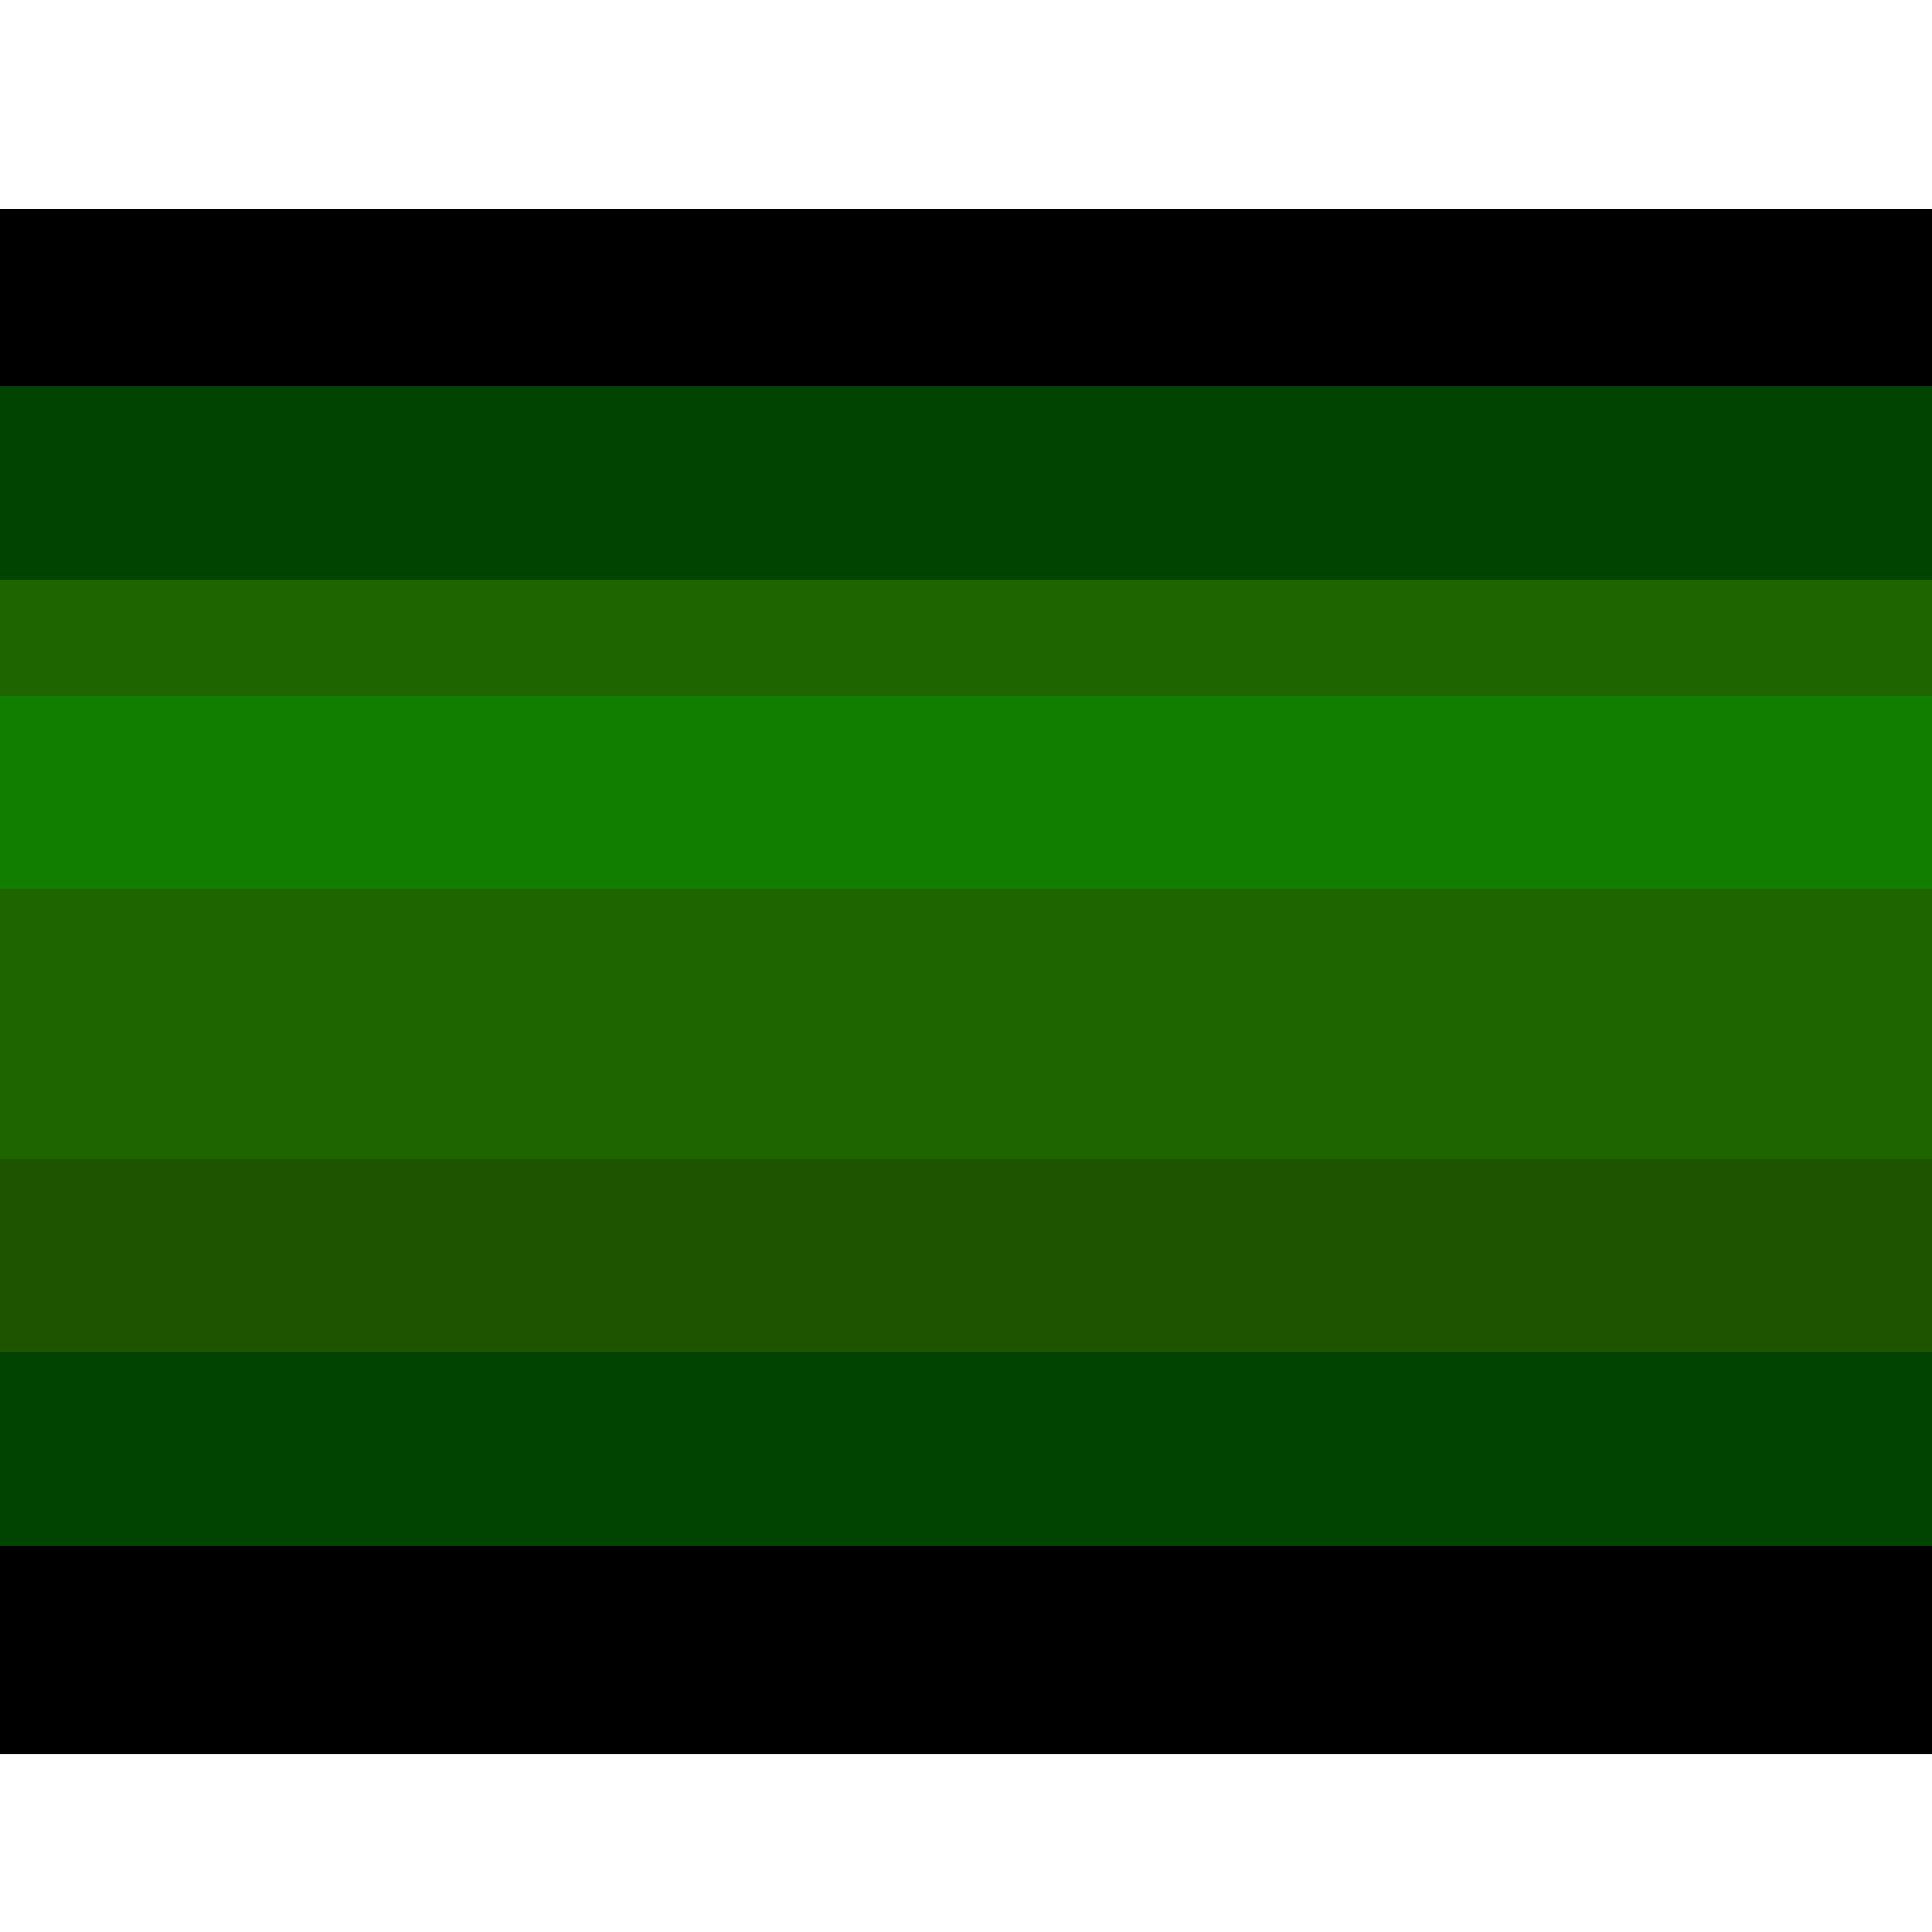
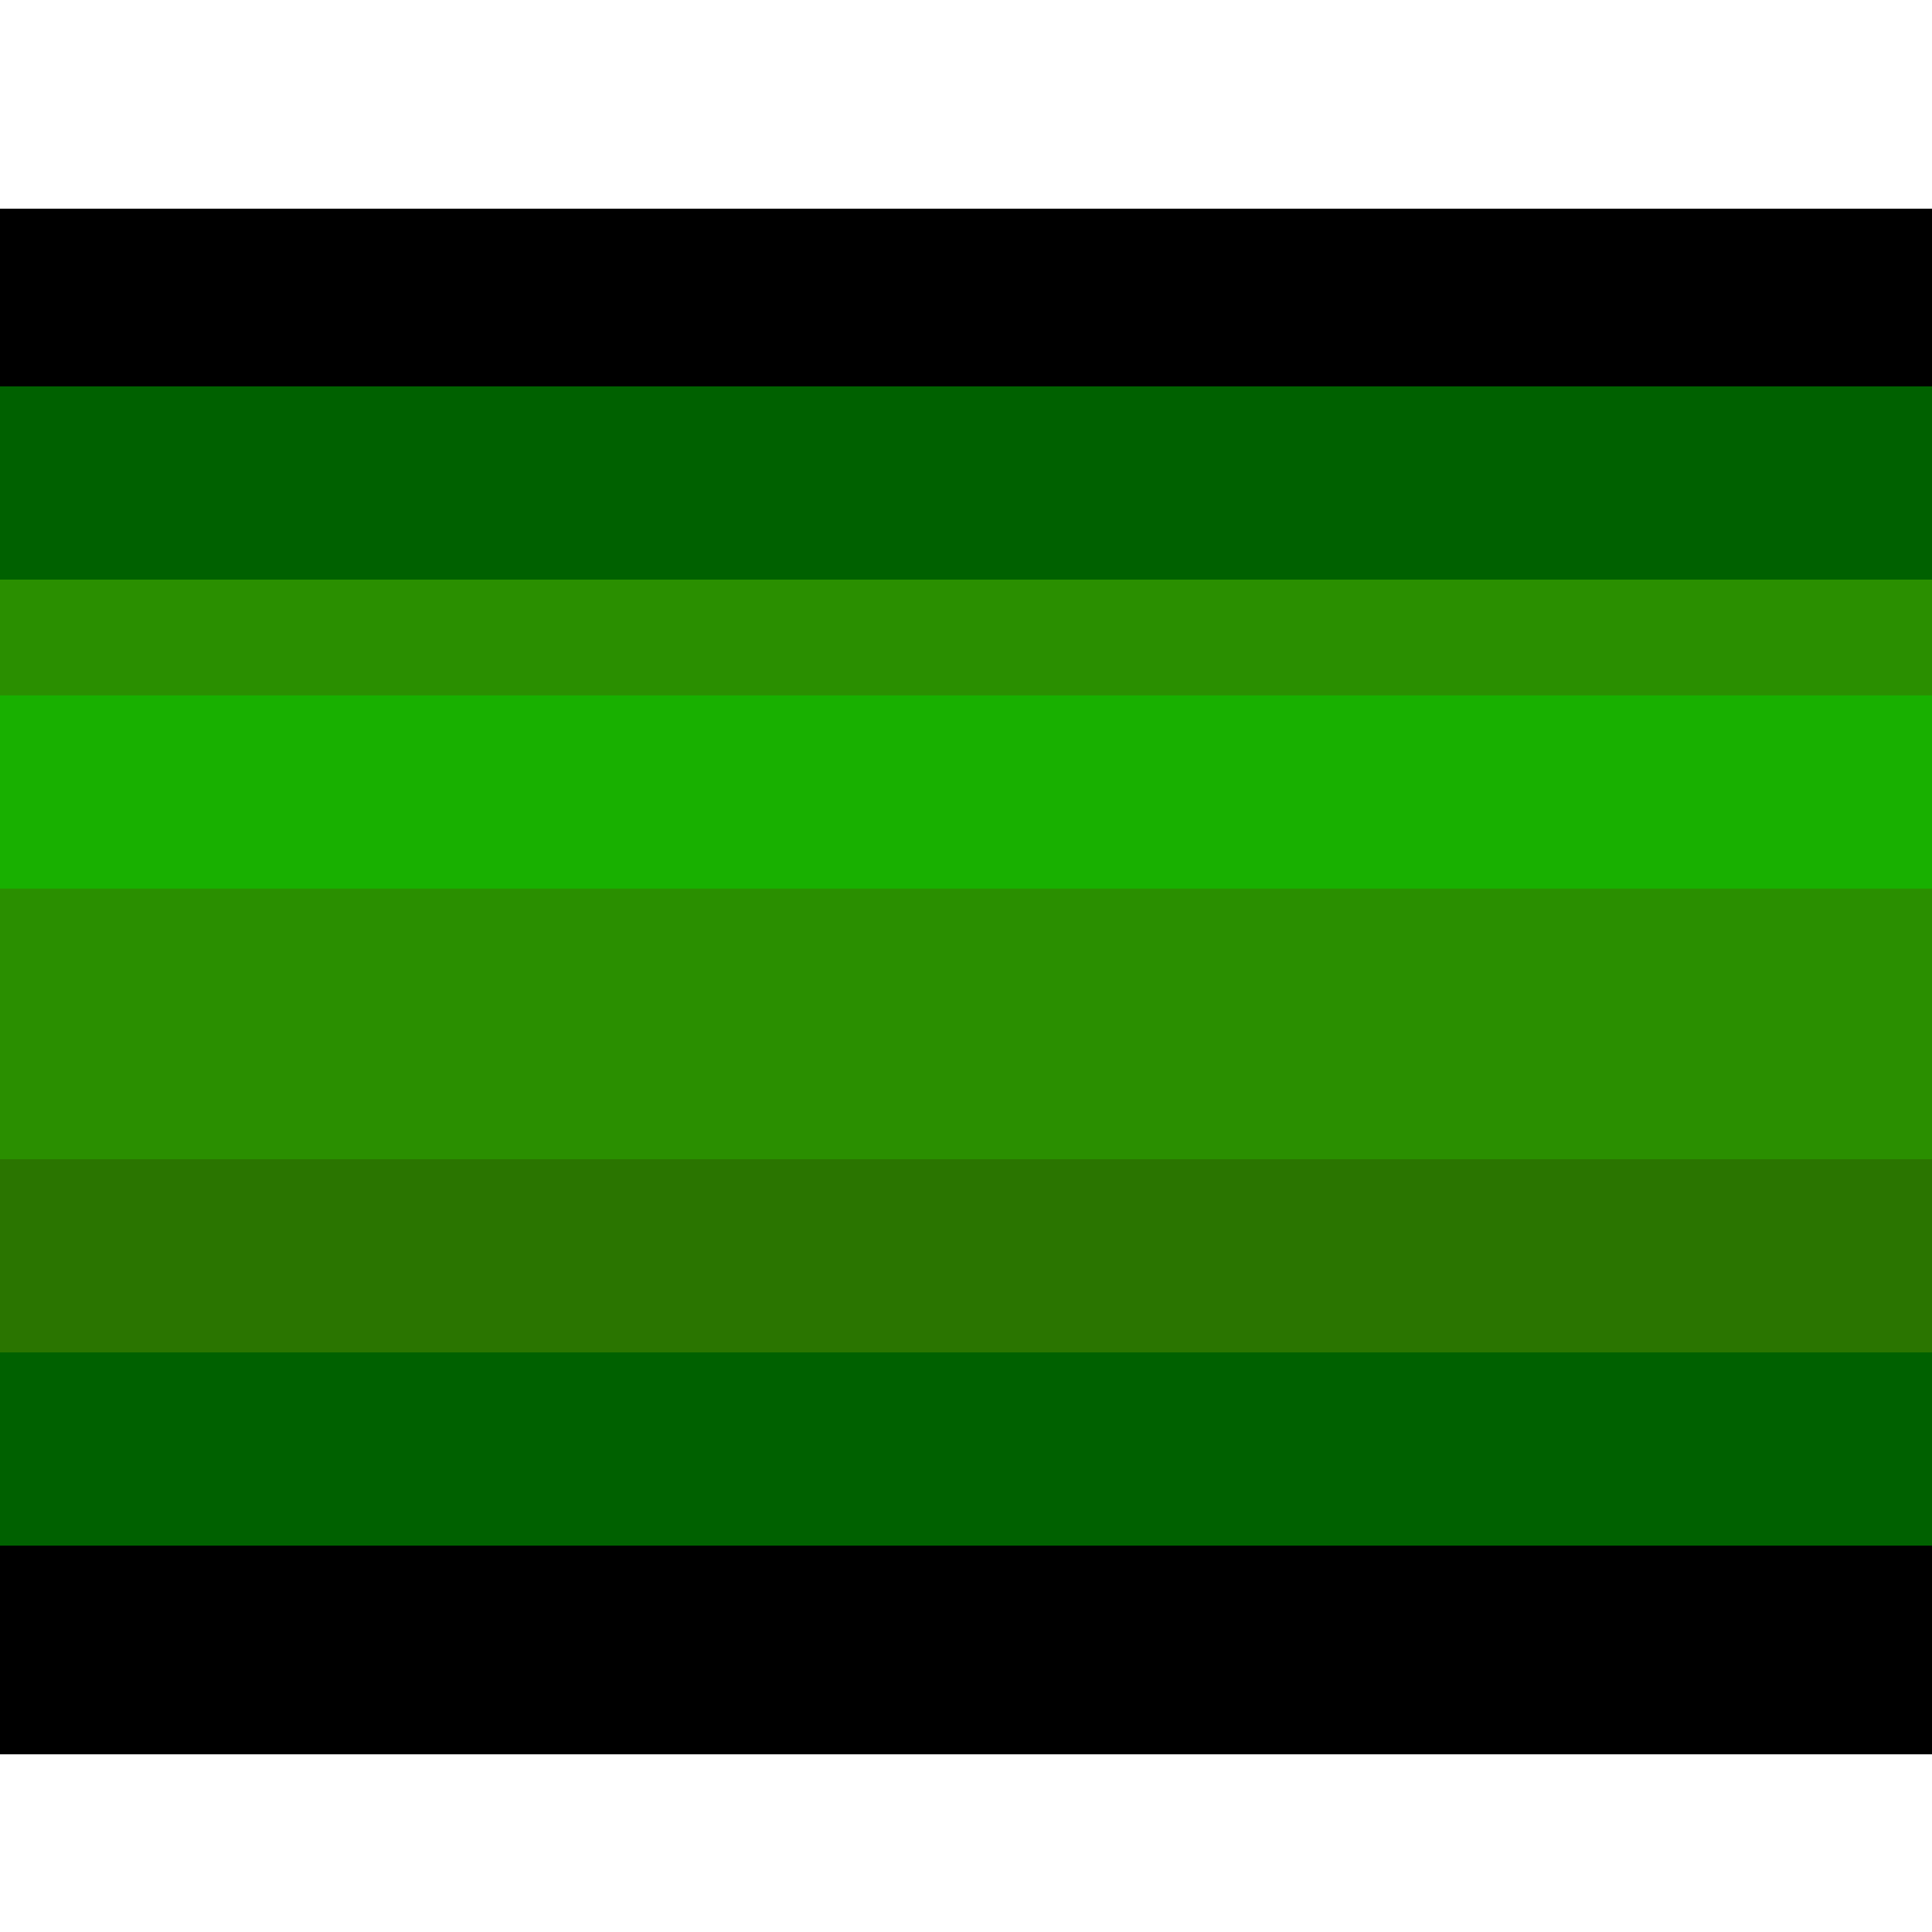
<svg xmlns="http://www.w3.org/2000/svg" id="svg1" width="177.165px" height="177.165px">
  <defs id="defs3">
    <defs id="defs828">
      <defs id="defs829" />
      <defs id="defs837" />
    </defs>
  </defs>
  <g id="g8257" transform="translate(3.568394e-5,0)">
    <path id="rect2083" d="M -87.16,-512.357 C -126.42,-512.357 -158.026,-480.751 -158.026,-441.491 C -158.026,-264.326 -158.026,-87.16 -158.026,90.005 C -158.026,129.265 -126.42,160.871 -87.16,160.871 C 90.005,160.871 267.171,160.871 444.336,160.871 C 483.596,160.871 515.202,129.265 515.202,90.005 C 515.202,-87.16 515.202,-264.326 515.202,-441.491 C 515.202,-480.751 483.596,-512.357 444.336,-512.357 C 267.171,-512.357 90.005,-512.357 -87.16,-512.357 z M -16.294,-370.625 C 54.572,-370.625 125.438,-370.625 196.304,-370.625 C 196.304,-299.759 196.304,-228.893 196.304,-158.026 C 125.438,-158.026 54.572,-158.026 -16.294,-158.026 C -16.294,-228.893 -16.294,-299.759 -16.294,-370.625 z M 338.037,-370.625 C 349.848,-370.625 361.659,-370.625 373.47,-370.625 C 373.47,-299.759 373.47,-228.893 373.47,-158.026 C 361.659,-158.026 349.848,-158.026 338.037,-158.026 C 338.037,-228.893 338.037,-299.759 338.037,-370.625 z M -16.294,-16.294 C 54.572,-16.294 125.438,-16.294 196.304,-16.294 C 196.304,-4.483 196.304,7.328 196.304,19.139 C 125.438,19.139 54.572,19.139 -16.294,19.139 C -16.294,7.328 -16.294,-4.483 -16.294,-16.294 z M 338.037,-16.294 C 349.848,-16.294 361.659,-16.294 373.47,-16.294 C 373.47,-4.483 373.47,7.328 373.47,19.139 C 361.659,19.139 349.848,19.139 338.037,19.139 C 338.037,7.328 338.037,-4.483 338.037,-16.294 z " style="fill:#000000;fill-opacity:1;stroke:none;stroke-width:6.25;stroke-linecap:round;stroke-linejoin:round;stroke-miterlimit:4;stroke-dasharray:none;stroke-opacity:1" />
-     <path id="rect2055" d="M -88.583,-496.063 C -118.028,-496.063 -141.732,-472.358 -141.732,-442.913 L -141.732,88.583 C -141.732,118.028 -118.028,141.732 -88.583,141.732 L 442.913,141.732 C 472.358,141.732 496.063,118.028 496.063,88.583 L 496.063,-442.913 C 496.063,-472.358 472.358,-496.063 442.913,-496.063 L -88.583,-496.063 z M -35.433,-389.764 L 212.598,-389.764 L 212.598,-141.732 L -35.433,-141.732 L -35.433,-389.764 z M 318.898,-389.764 L 389.764,-389.764 L 389.764,-141.732 L 318.898,-141.732 L 318.898,-389.764 z M -35.433,-35.433 L 212.598,-35.433 L 212.598,35.433 L -35.433,35.433 L -35.433,-35.433 z M 318.898,-35.433 L 389.764,-35.433 L 389.764,35.433 L 318.898,35.433 L 318.898,-35.433 z " style="fill:#004400;fill-opacity:1;stroke:none;stroke-width:6.25;stroke-linecap:round;stroke-linejoin:round;stroke-miterlimit:4;stroke-dasharray:none;stroke-opacity:1" />
-     <path id="rect2069" d="M -88.583,-478.346 C -108.213,-478.346 -124.016,-462.543 -124.016,-442.913 L -124.016,88.583 C -124.016,108.213 -108.213,124.016 -88.583,124.016 L 442.913,124.016 C 462.543,124.016 478.346,108.213 478.346,88.583 L 478.346,-442.913 C 478.346,-462.543 462.543,-478.346 442.913,-478.346 L -88.583,-478.346 z M -53.15,-407.48 L 230.315,-407.48 L 230.315,-124.016 L -53.15,-124.016 L -53.15,-407.48 z M 301.181,-407.48 L 407.48,-407.48 L 407.48,-124.016 L 301.181,-124.016 L 301.181,-407.48 z M -53.15,-53.15 L 230.315,-53.15 L 230.315,53.15 L -53.15,53.15 L -53.15,-53.15 z M 301.181,-53.15 L 407.48,-53.15 L 407.48,53.15 L 301.181,53.15 L 301.181,-53.15 z " style="fill:#1e6500;fill-opacity:1;stroke:none;stroke-width:6.25;stroke-linecap:round;stroke-linejoin:round;stroke-miterlimit:4;stroke-dasharray:none;stroke-opacity:1" />
-     <path id="rect5074" d="M -77.967,-467.731 C -97.57,-467.731 -113.4,-451.901 -113.4,-432.298 L -113.4,63.765 C -113.4,78.336 -103.227,88.225 -90.701,93.662 C -93.663,90.523 -95.683,86.159 -95.683,81.482 L -95.683,-432.298 C -95.683,-442.018 -87.687,-450.014 -77.967,-450.014 L 435.813,-450.014 C 440.49,-450.014 444.854,-447.994 447.993,-445.031 C 442.556,-457.558 432.667,-467.731 418.096,-467.731 L -77.967,-467.731 z " style="fill:#117e00;fill-opacity:1;stroke:none;stroke-width:6.25;stroke-linecap:round;stroke-linejoin:round;stroke-miterlimit:4;stroke-dasharray:none;stroke-opacity:1" />
-     <path id="rect5084" d="M 235.948,-409.045 C 238.949,-405.865 240.931,-401.602 240.931,-396.865 L 240.931,-131.117 C 240.931,-121.27 233.061,-113.4 223.214,-113.4 L -42.534,-113.4 C -47.272,-113.4 -51.534,-115.382 -54.714,-118.383 C -49.277,-105.856 -39.388,-95.683 -24.817,-95.683 L 223.214,-95.683 C 242.817,-95.683 258.647,-111.513 258.647,-131.117 L 258.647,-379.148 C 258.647,-393.719 248.475,-403.608 235.948,-409.045 z " style="fill:#117e00;fill-opacity:1;stroke:none;stroke-width:6.25;stroke-linecap:round;stroke-linejoin:round;stroke-miterlimit:4;stroke-dasharray:none;stroke-opacity:1" />
-     <path id="rect5815" d="M 413.113,-409.045 C 416.114,-405.865 418.096,-401.602 418.096,-396.865 L 418.096,-131.117 C 418.096,-121.27 410.226,-113.4 400.38,-113.4 L 311.797,-113.4 C 307.059,-113.4 302.796,-115.382 299.617,-118.383 C 305.049,-105.867 314.955,-95.683 329.513,-95.683 L 400.38,-95.683 C 419.965,-95.683 435.813,-111.531 435.813,-131.117 L 435.813,-379.148 C 435.813,-393.706 425.629,-403.613 413.113,-409.045 z " style="fill:#117e00;fill-opacity:1;stroke:none;stroke-width:6.25;stroke-linecap:round;stroke-linejoin:round;stroke-miterlimit:4;stroke-dasharray:none;stroke-opacity:1" />
-     <path id="rect5817" d="M 413.113,-54.714 C 416.114,-51.534 418.096,-47.272 418.096,-42.534 L 418.096,46.049 C 418.096,55.895 410.226,63.765 400.38,63.765 L 311.797,63.765 C 307.059,63.765 302.796,61.784 299.617,58.783 C 305.08,71.37 314.872,81.482 329.513,81.482 L 400.38,81.482 C 420.077,81.482 435.813,65.747 435.813,46.049 L 435.813,-24.817 C 435.813,-39.459 425.701,-49.251 413.113,-54.714 z " style="fill:#117e00;fill-opacity:1;stroke:none;stroke-width:6.25;stroke-linecap:round;stroke-linejoin:round;stroke-miterlimit:4;stroke-dasharray:none;stroke-opacity:1" />
-     <path id="rect5819" d="M 235.948,-54.714 C 238.949,-51.534 240.931,-47.272 240.931,-42.534 C 240.931,-13.006 240.931,16.521 240.931,46.049 C 240.931,55.895 233.061,63.765 223.214,63.765 C 134.631,63.765 46.049,63.765 -42.534,63.765 C -47.272,63.765 -51.534,61.784 -54.714,58.783 C -49.251,71.37 -39.459,81.482 -24.817,81.482 C 57.86,81.482 140.537,81.482 223.214,81.482 C 242.912,81.482 258.647,65.747 258.647,46.049 C 258.647,22.427 258.647,-1.195 258.647,-24.817 C 258.647,-39.459 248.535,-49.251 235.948,-54.714 z " style="fill:#117e00;fill-opacity:1;stroke:none;stroke-width:6.25;stroke-linecap:round;stroke-linejoin:round;stroke-miterlimit:4;stroke-dasharray:none;stroke-opacity:1" />
-     <path id="path6556" d="M 439.592,-478.346 C 451.31,-478.346 460.63,-469.026 460.63,-457.308 C 460.63,-276.452 460.63,-95.595 460.63,85.261 C 460.63,96.979 451.31,106.299 439.592,106.299 C 258.735,106.299 77.879,106.299 -102.977,106.299 C -114.696,106.299 -124.016,96.979 -124.016,85.261 C -124.016,86.368 -124.016,87.475 -124.016,88.583 C -124.016,108.213 -108.213,124.016 -88.583,124.016 C 88.583,124.016 265.748,124.016 442.913,124.016 C 462.543,124.016 478.346,108.213 478.346,88.583 C 478.346,-88.583 478.346,-265.748 478.346,-442.913 C 478.346,-462.543 462.543,-478.346 442.913,-478.346 C 441.806,-478.346 440.699,-478.346 439.592,-478.346 z " style="fill:#1e5400;fill-opacity:1;stroke:none;stroke-width:6.25;stroke-linecap:round;stroke-linejoin:round;stroke-miterlimit:4;stroke-dasharray:none;stroke-opacity:1" />
-     <path id="rect7287" d="M -49.828,-70.866 C -61.546,-70.866 -70.866,-61.546 -70.866,-49.828 L -70.866,32.111 C -70.866,42.561 -63.084,50.296 -53.15,52.042 L -53.15,-53.15 L 229.208,-53.15 C 227.461,-63.084 219.726,-70.866 209.277,-70.866 L -49.828,-70.866 z " style="fill:#1e5400;fill-opacity:1;stroke:none;stroke-width:6.25;stroke-linecap:round;stroke-linejoin:round;stroke-miterlimit:4;stroke-dasharray:none;stroke-opacity:1" />
-     <path id="rect7289" d="M -49.828,-425.197 C -61.546,-425.197 -70.866,-415.877 -70.866,-404.158 L -70.866,-145.054 C -70.866,-134.604 -63.084,-126.869 -53.15,-125.123 L -53.15,-407.48 L 229.208,-407.48 C 227.461,-417.414 219.726,-425.197 209.277,-425.197 L -49.828,-425.197 z " style="fill:#1e5400;fill-opacity:1;stroke:none;stroke-width:6.25;stroke-linecap:round;stroke-linejoin:round;stroke-miterlimit:4;stroke-dasharray:none;stroke-opacity:1" />
-     <path id="rect7291" d="M 304.503,-425.197 C 292.785,-425.197 283.465,-415.877 283.465,-404.158 L 283.465,-145.054 C 283.465,-134.604 291.247,-126.869 301.181,-125.123 L 301.181,-407.48 L 406.373,-407.48 C 404.627,-417.414 396.892,-425.197 386.442,-425.197 L 304.503,-425.197 z " style="fill:#1e5400;fill-opacity:1;stroke:none;stroke-width:6.25;stroke-linecap:round;stroke-linejoin:round;stroke-miterlimit:4;stroke-dasharray:none;stroke-opacity:1" />
-     <path id="rect7293" d="M 304.503,-70.866 C 292.785,-70.866 283.465,-61.546 283.465,-49.828 L 283.465,32.111 C 283.465,42.561 291.247,50.296 301.181,52.042 L 301.181,-53.15 L 406.373,-53.15 C 404.627,-63.084 396.892,-70.866 386.442,-70.866 L 304.503,-70.866 z " style="fill:#1e5400;fill-opacity:1;stroke:none;stroke-width:6.25;stroke-linecap:round;stroke-linejoin:round;stroke-miterlimit:4;stroke-dasharray:none;stroke-opacity:1" />
+     <path id="rect2055" d="M -88.583,-496.063 C -118.028,-496.063 -141.732,-472.358 -141.732,-442.913 L -141.732,88.583 C -141.732,118.028 -118.028,141.732 -88.583,141.732 L 442.913,141.732 C 472.358,141.732 496.063,118.028 496.063,88.583 L 496.063,-442.913 C 496.063,-472.358 472.358,-496.063 442.913,-496.063 L -88.583,-496.063 z M -35.433,-389.764 L 212.598,-389.764 L 212.598,-141.732 L -35.433,-141.732 L -35.433,-389.764 z M 318.898,-389.764 L 389.764,-389.764 L 389.764,-141.732 L 318.898,-141.732 L 318.898,-389.764 z M -35.433,-35.433 L 212.598,-35.433 L 212.598,35.433 L -35.433,35.433 L -35.433,-35.433 z M 318.898,-35.433 L 389.764,-35.433 L 389.764,35.433 L 318.898,35.433 L 318.898,-35.433 z " style="fill:#006100;fill-opacity:1;stroke:none;stroke-width:6.25;stroke-linecap:round;stroke-linejoin:round;stroke-miterlimit:4;stroke-dasharray:none;stroke-opacity:1" />
+     <path id="rect2069" d="M -88.583,-478.346 C -108.213,-478.346 -124.016,-462.543 -124.016,-442.913 L -124.016,88.583 C -124.016,108.213 -108.213,124.016 -88.583,124.016 L 442.913,124.016 C 462.543,124.016 478.346,108.213 478.346,88.583 L 478.346,-442.913 C 478.346,-462.543 462.543,-478.346 442.913,-478.346 L -88.583,-478.346 z M -53.15,-407.48 L 230.315,-407.48 L 230.315,-124.016 L -53.15,-124.016 L -53.15,-407.48 z M 301.181,-407.48 L 407.48,-407.48 L 407.48,-124.016 L 301.181,-124.016 L 301.181,-407.48 z M -53.15,-53.15 L 230.315,-53.15 L 230.315,53.15 L -53.15,53.15 L -53.15,-53.15 z M 301.181,-53.15 L 407.48,-53.15 L 407.48,53.15 L 301.181,53.15 L 301.181,-53.15 z " style="fill:#2a8f00;fill-opacity:1;stroke:none;stroke-width:6.25;stroke-linecap:round;stroke-linejoin:round;stroke-miterlimit:4;stroke-dasharray:none;stroke-opacity:1" />
+     <path id="rect5074" d="M -77.967,-467.731 C -97.57,-467.731 -113.4,-451.901 -113.4,-432.298 L -113.4,63.765 C -113.4,78.336 -103.227,88.225 -90.701,93.662 C -93.663,90.523 -95.683,86.159 -95.683,81.482 L -95.683,-432.298 C -95.683,-442.018 -87.687,-450.014 -77.967,-450.014 L 435.813,-450.014 C 440.49,-450.014 444.854,-447.994 447.993,-445.031 C 442.556,-457.558 432.667,-467.731 418.096,-467.731 L -77.967,-467.731 z " style="fill:#18b000;fill-opacity:1;stroke:none;stroke-width:6.25;stroke-linecap:round;stroke-linejoin:round;stroke-miterlimit:4;stroke-dasharray:none;stroke-opacity:1" />
+     <path id="rect5084" d="M 235.948,-409.045 C 238.949,-405.865 240.931,-401.602 240.931,-396.865 L 240.931,-131.117 C 240.931,-121.27 233.061,-113.4 223.214,-113.4 L -42.534,-113.4 C -47.272,-113.4 -51.534,-115.382 -54.714,-118.383 C -49.277,-105.856 -39.388,-95.683 -24.817,-95.683 L 223.214,-95.683 C 242.817,-95.683 258.647,-111.513 258.647,-131.117 L 258.647,-379.148 C 258.647,-393.719 248.475,-403.608 235.948,-409.045 z " style="fill:#18b000;fill-opacity:1;stroke:none;stroke-width:6.25;stroke-linecap:round;stroke-linejoin:round;stroke-miterlimit:4;stroke-dasharray:none;stroke-opacity:1" />
+     <path id="rect5815" d="M 413.113,-409.045 C 416.114,-405.865 418.096,-401.602 418.096,-396.865 L 418.096,-131.117 C 418.096,-121.27 410.226,-113.4 400.38,-113.4 L 311.797,-113.4 C 307.059,-113.4 302.796,-115.382 299.617,-118.383 C 305.049,-105.867 314.955,-95.683 329.513,-95.683 L 400.38,-95.683 C 419.965,-95.683 435.813,-111.531 435.813,-131.117 L 435.813,-379.148 C 435.813,-393.706 425.629,-403.613 413.113,-409.045 z " style="fill:#18b000;fill-opacity:1;stroke:none;stroke-width:6.25;stroke-linecap:round;stroke-linejoin:round;stroke-miterlimit:4;stroke-dasharray:none;stroke-opacity:1" />
+     <path id="rect5817" d="M 413.113,-54.714 C 416.114,-51.534 418.096,-47.272 418.096,-42.534 L 418.096,46.049 C 418.096,55.895 410.226,63.765 400.38,63.765 L 311.797,63.765 C 307.059,63.765 302.796,61.784 299.617,58.783 C 305.08,71.37 314.872,81.482 329.513,81.482 L 400.38,81.482 C 420.077,81.482 435.813,65.747 435.813,46.049 L 435.813,-24.817 C 435.813,-39.459 425.701,-49.251 413.113,-54.714 z " style="fill:#18b000;fill-opacity:1;stroke:none;stroke-width:6.25;stroke-linecap:round;stroke-linejoin:round;stroke-miterlimit:4;stroke-dasharray:none;stroke-opacity:1" />
+     <path id="rect5819" d="M 235.948,-54.714 C 238.949,-51.534 240.931,-47.272 240.931,-42.534 C 240.931,-13.006 240.931,16.521 240.931,46.049 C 240.931,55.895 233.061,63.765 223.214,63.765 C 134.631,63.765 46.049,63.765 -42.534,63.765 C -47.272,63.765 -51.534,61.784 -54.714,58.783 C -49.251,71.37 -39.459,81.482 -24.817,81.482 C 57.86,81.482 140.537,81.482 223.214,81.482 C 242.912,81.482 258.647,65.747 258.647,46.049 C 258.647,22.427 258.647,-1.195 258.647,-24.817 C 258.647,-39.459 248.535,-49.251 235.948,-54.714 z " style="fill:#18b000;fill-opacity:1;stroke:none;stroke-width:6.25;stroke-linecap:round;stroke-linejoin:round;stroke-miterlimit:4;stroke-dasharray:none;stroke-opacity:1" />
+     <path id="path6556" d="M 439.592,-478.346 C 451.31,-478.346 460.63,-469.026 460.63,-457.308 C 460.63,-276.452 460.63,-95.595 460.63,85.261 C 460.63,96.979 451.31,106.299 439.592,106.299 C 258.735,106.299 77.879,106.299 -102.977,106.299 C -114.696,106.299 -124.016,96.979 -124.016,85.261 C -124.016,86.368 -124.016,87.475 -124.016,88.583 C -124.016,108.213 -108.213,124.016 -88.583,124.016 C 88.583,124.016 265.748,124.016 442.913,124.016 C 462.543,124.016 478.346,108.213 478.346,88.583 C 478.346,-88.583 478.346,-265.748 478.346,-442.913 C 478.346,-462.543 462.543,-478.346 442.913,-478.346 C 441.806,-478.346 440.699,-478.346 439.592,-478.346 z " style="fill:#2a7500;fill-opacity:1;stroke:none;stroke-width:6.25;stroke-linecap:round;stroke-linejoin:round;stroke-miterlimit:4;stroke-dasharray:none;stroke-opacity:1" />
+     <path id="rect7287" d="M -49.828,-70.866 C -61.546,-70.866 -70.866,-61.546 -70.866,-49.828 L -70.866,32.111 C -70.866,42.561 -63.084,50.296 -53.15,52.042 L -53.15,-53.15 L 229.208,-53.15 C 227.461,-63.084 219.726,-70.866 209.277,-70.866 L -49.828,-70.866 z " style="fill:#2a7500;fill-opacity:1;stroke:none;stroke-width:6.25;stroke-linecap:round;stroke-linejoin:round;stroke-miterlimit:4;stroke-dasharray:none;stroke-opacity:1" />
+     <path id="rect7289" d="M -49.828,-425.197 C -61.546,-425.197 -70.866,-415.877 -70.866,-404.158 L -70.866,-145.054 C -70.866,-134.604 -63.084,-126.869 -53.15,-125.123 L -53.15,-407.48 L 229.208,-407.48 C 227.461,-417.414 219.726,-425.197 209.277,-425.197 L -49.828,-425.197 z " style="fill:#2a7500;fill-opacity:1;stroke:none;stroke-width:6.25;stroke-linecap:round;stroke-linejoin:round;stroke-miterlimit:4;stroke-dasharray:none;stroke-opacity:1" />
+     <path id="rect7291" d="M 304.503,-425.197 C 292.785,-425.197 283.465,-415.877 283.465,-404.158 L 283.465,-145.054 C 283.465,-134.604 291.247,-126.869 301.181,-125.123 L 301.181,-407.48 L 406.373,-407.48 C 404.627,-417.414 396.892,-425.197 386.442,-425.197 L 304.503,-425.197 z " style="fill:#2a7500;fill-opacity:1;stroke:none;stroke-width:6.25;stroke-linecap:round;stroke-linejoin:round;stroke-miterlimit:4;stroke-dasharray:none;stroke-opacity:1" />
+     <path id="rect7293" d="M 304.503,-70.866 C 292.785,-70.866 283.465,-61.546 283.465,-49.828 L 283.465,32.111 C 283.465,42.561 291.247,50.296 301.181,52.042 L 301.181,-53.15 L 406.373,-53.15 C 404.627,-63.084 396.892,-70.866 386.442,-70.866 L 304.503,-70.866 z " style="fill:#2a7500;fill-opacity:1;stroke:none;stroke-width:6.25;stroke-linecap:round;stroke-linejoin:round;stroke-miterlimit:4;stroke-dasharray:none;stroke-opacity:1" />
  </g>
</svg>
